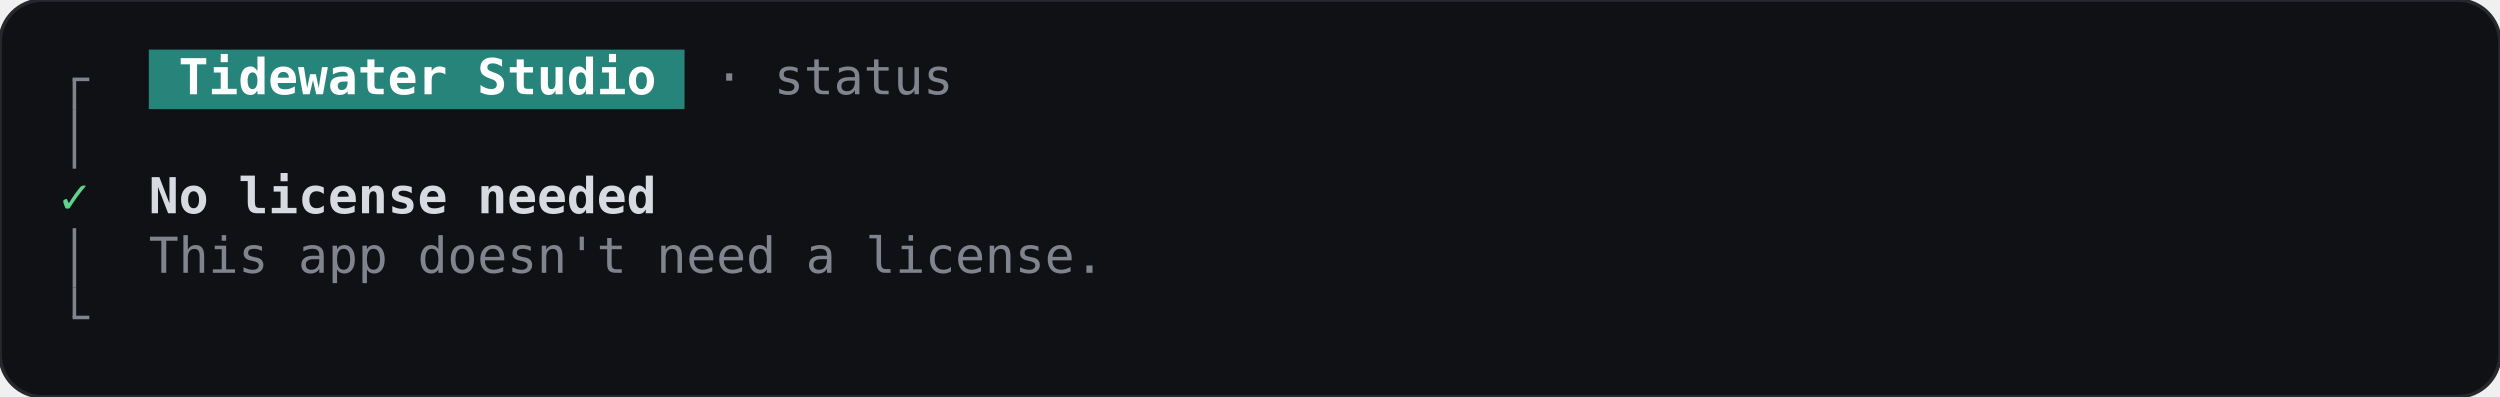
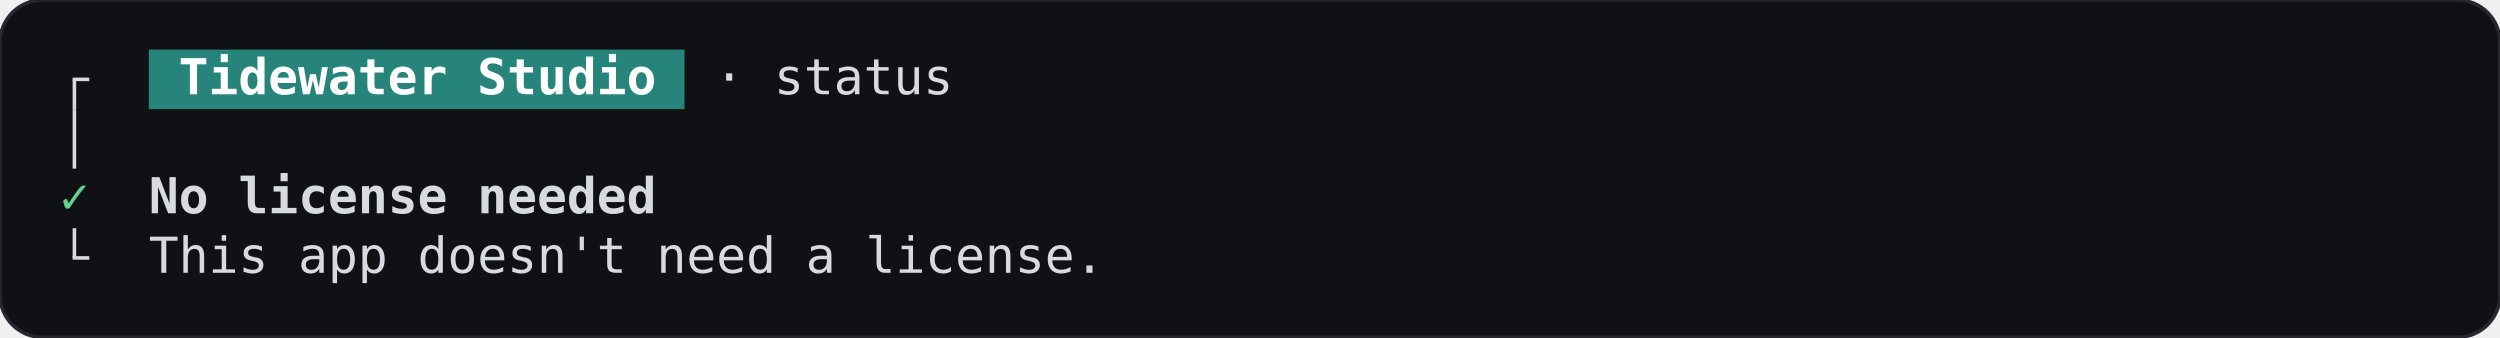
- <svg xmlns="http://www.w3.org/2000/svg" width="705.6" height="112" viewBox="0 0 705.6 112" role="img" aria-label="PolarisKeyGate, licensed, terminal, dark theme">
-   <rect width="705.6" height="112" rx="12" fill="#101114" stroke="#26282e" />
+ <svg xmlns="http://www.w3.org/2000/svg" width="705.6" height="95.2" viewBox="0 0 705.6 95.2" role="img" aria-label="PolarisKeyGate, licensed, terminal, dark theme">
+   <rect width="705.6" height="95.2" rx="12" fill="#101114" stroke="#26282e" />
  <g font-family="JetBrains Mono, ui-monospace, monospace" font-size="14" xml:space="preserve">
    <rect x="42" y="14" width="151.2" height="16.8" fill="#26847a" />
-     <rect x="20.5" y="22.4" width="1" height="8.4" fill="#7f848e" />
-     <rect x="20.5" y="21.9" width="4.7" height="1" fill="#7f848e" />
+     <rect x="20.5" y="22.4" width="1" height="8.4" fill="#d7dae0" />
+     <rect x="20.5" y="21.9" width="4.7" height="1" fill="#d7dae0" />
    <text x="50.4" y="26.6" textLength="134.4" lengthAdjust="spacingAndGlyphs" fill="#ffffff" font-weight="600">Tidewater Studio</text>
-     <text x="201.6" y="26.6" textLength="67.2" lengthAdjust="spacingAndGlyphs" fill="#7f848e">· status</text>
-     <rect x="20.5" y="30.8" width="1" height="16.8" fill="#7f848e" />
+     <text x="201.6" y="26.6" textLength="67.2" lengthAdjust="spacingAndGlyphs" fill="#d7dae0">· status</text>
+     <rect x="20.5" y="30.8" width="1" height="16.8" fill="#d7dae0" />
    <text x="21" y="60.2" text-anchor="middle" fill="#5fd38d">✓</text>
    <text x="42" y="60.2" textLength="142.8" lengthAdjust="spacingAndGlyphs" fill="#d7dae0" font-weight="600">No license needed</text>
-     <rect x="20.5" y="64.4" width="1" height="16.8" fill="#7f848e" />
-     <text x="42" y="77" textLength="268.8" lengthAdjust="spacingAndGlyphs" fill="#7f848e">This app doesn't need a license.</text>
-     <rect x="20.5" y="81.2" width="1" height="8.4" fill="#7f848e" />
-     <rect x="20.5" y="89.1" width="4.7" height="1" fill="#7f848e" />
+     <rect x="20.5" y="64.4" width="1" height="8.4" fill="#d7dae0" />
+     <rect x="20.5" y="72.3" width="4.7" height="1" fill="#d7dae0" />
+     <text x="42" y="77" textLength="268.8" lengthAdjust="spacingAndGlyphs" fill="#d7dae0">This app doesn't need a license.</text>
  </g>
</svg>
